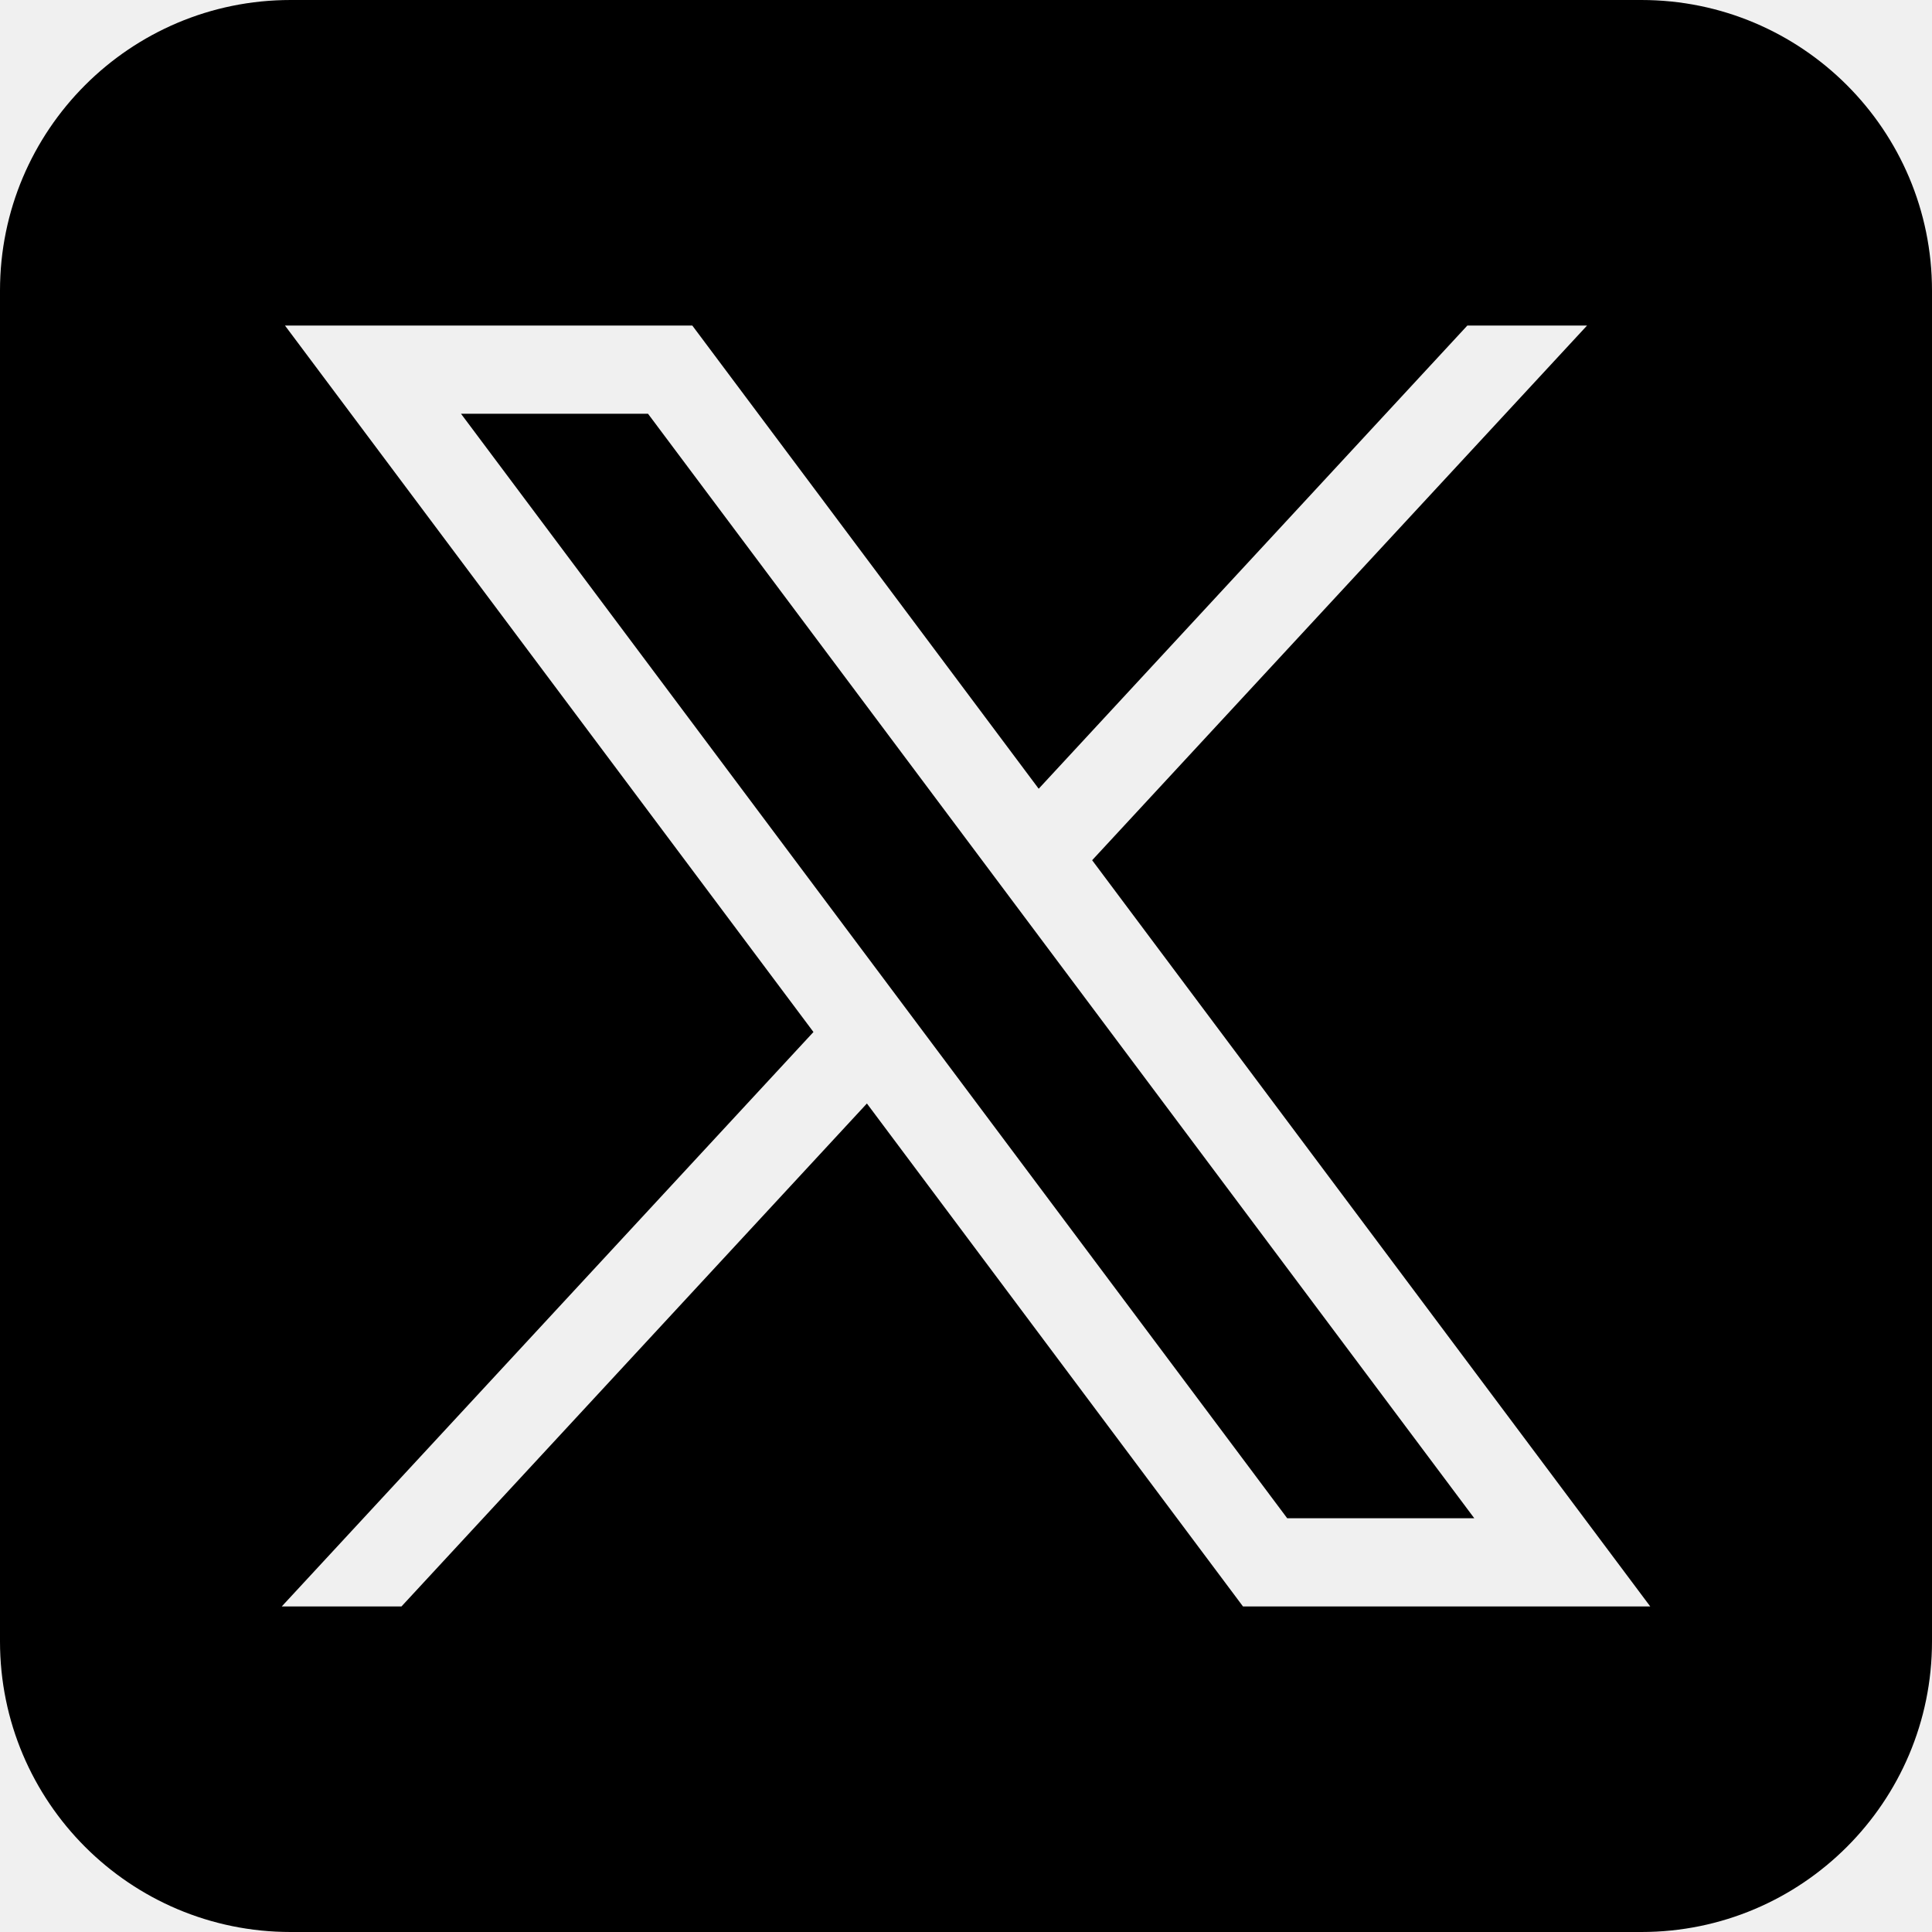
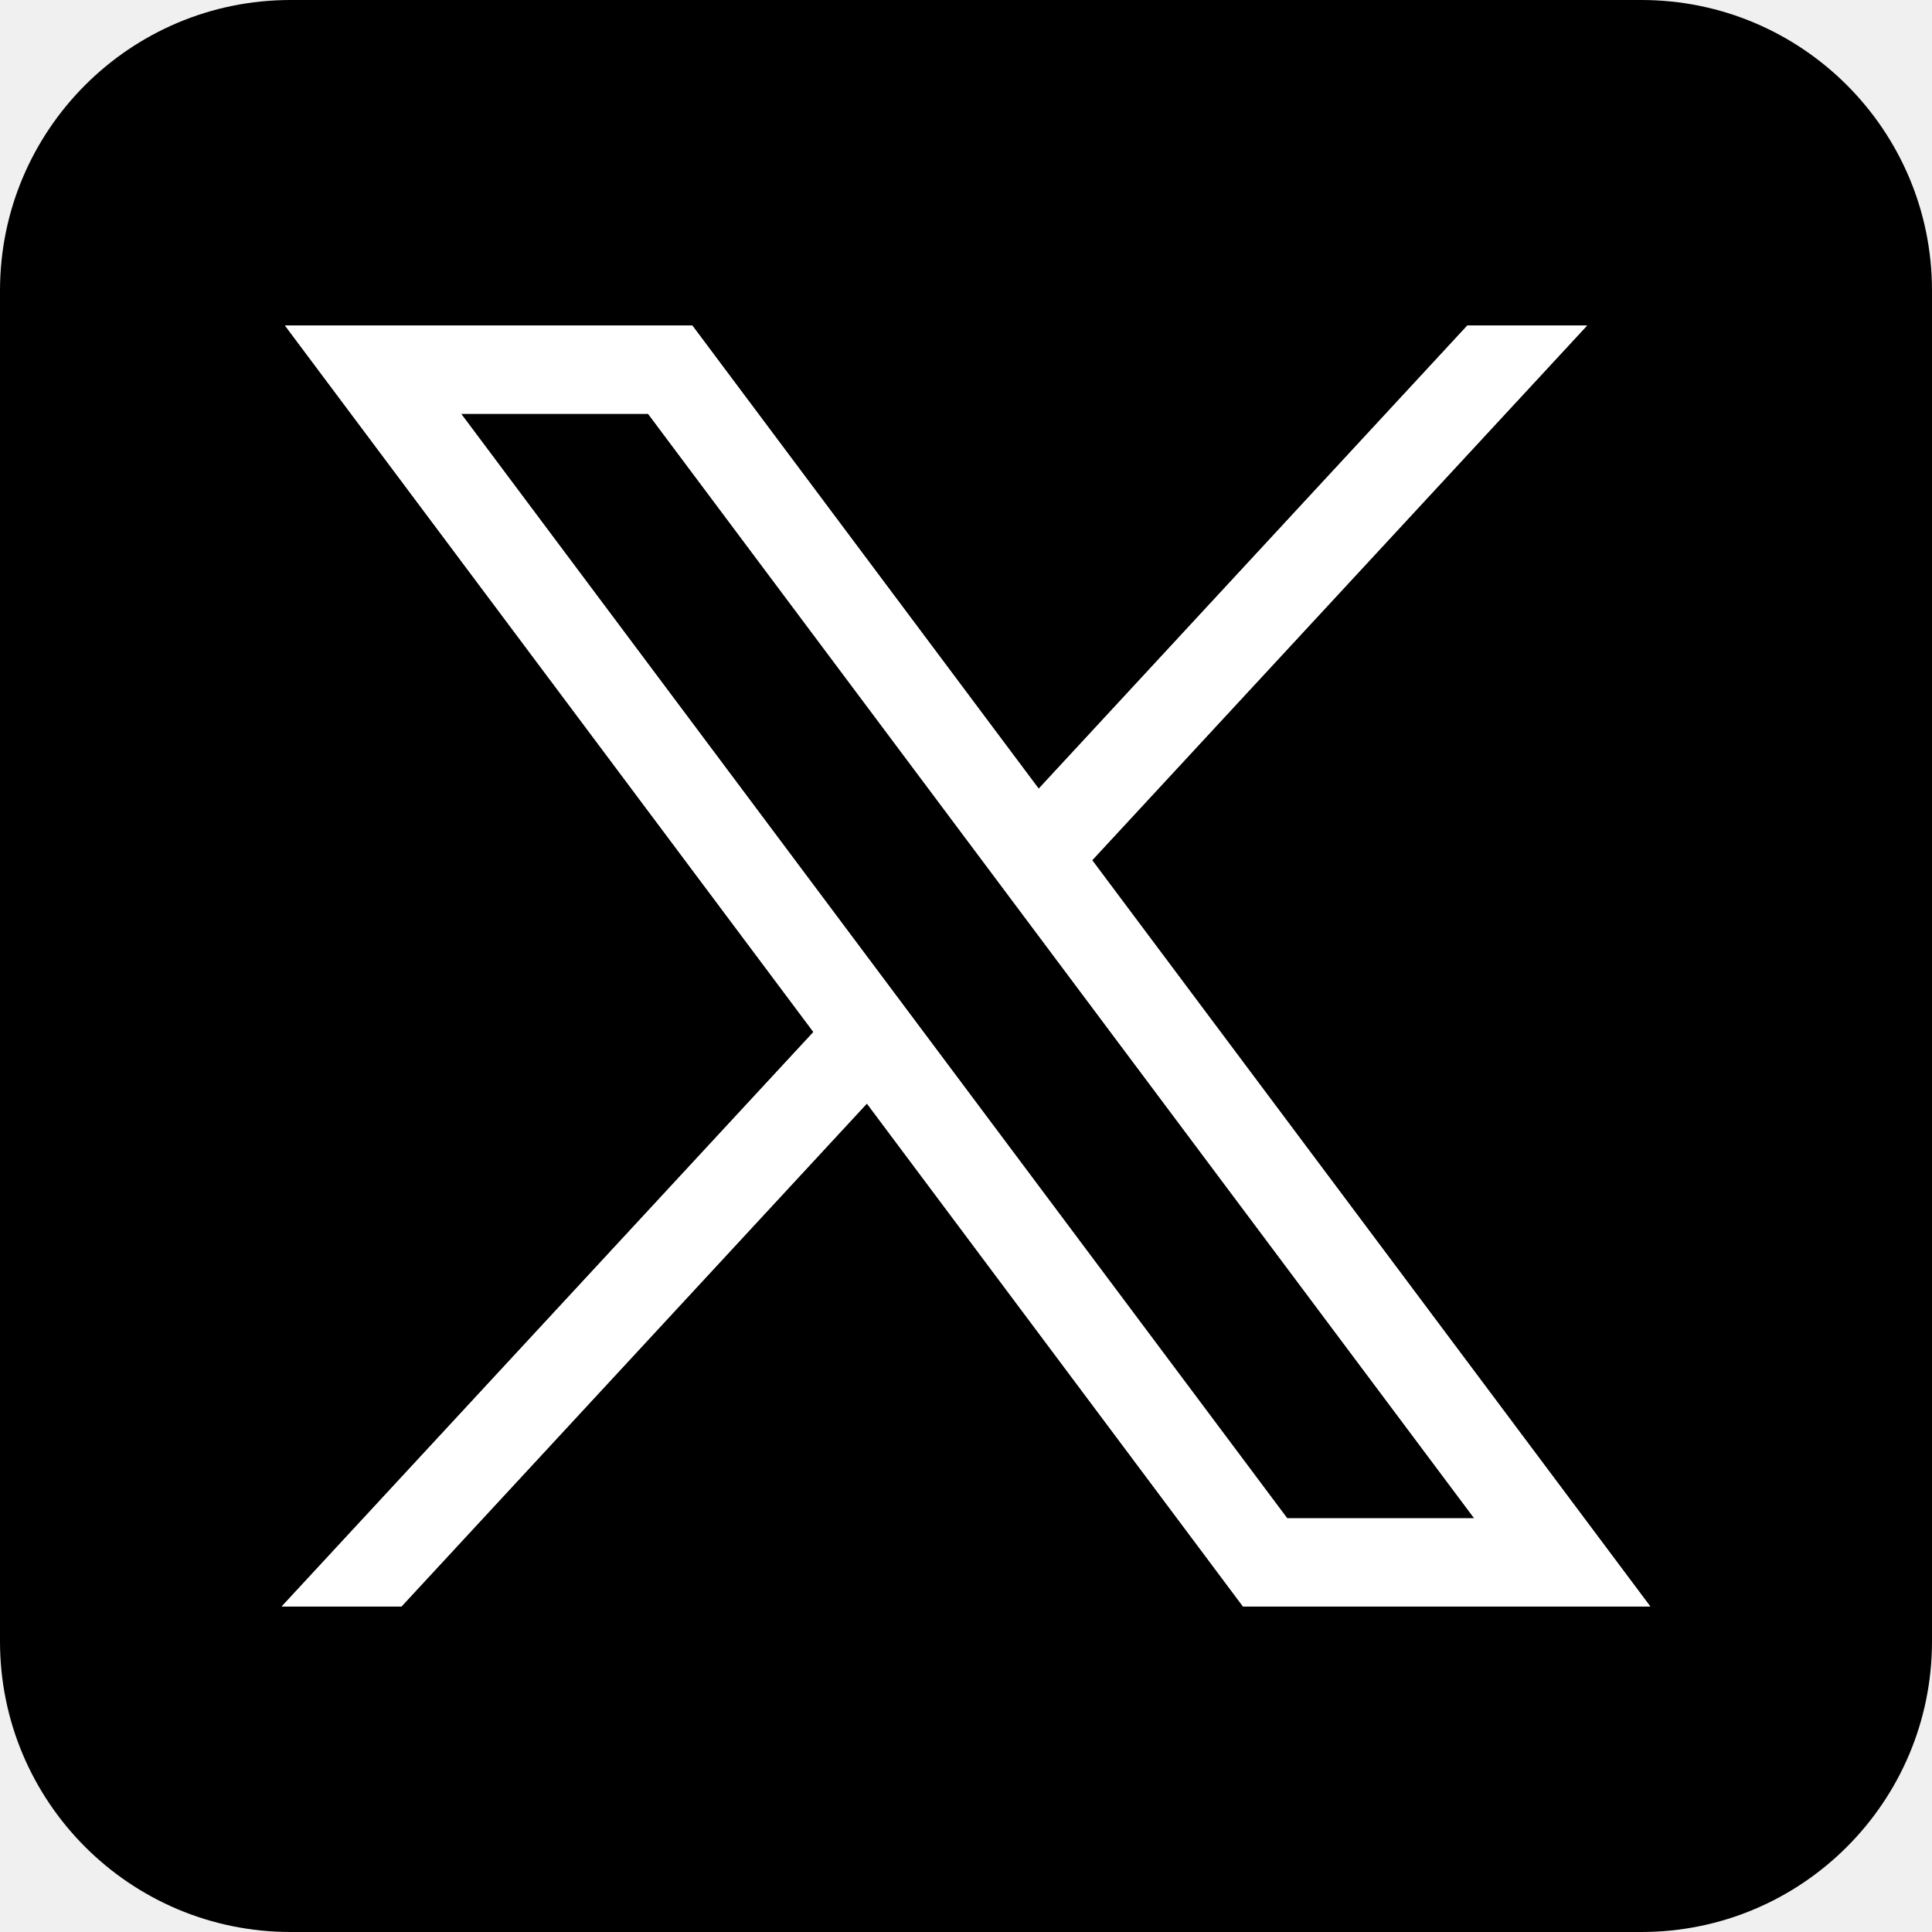
<svg xmlns="http://www.w3.org/2000/svg" fill="none" viewBox="0 0 24 24">
  <path fill="#000" fill-rule="evenodd" d="M3.61 0h16.78A3.61 3.61 0 0 1 24 3.61v16.78A3.61 3.61 0 0 1 20.39 24H3.61A3.61 3.61 0 0 1 0 20.39V3.61A3.61 3.61 0 0 1 3.61 0Zm6.495 12.82L3.54 4.044H8.6l4.303 5.754 5.325-5.754h1.487l-6.148 6.642 6.933 9.27h-5.059l-4.672-6.248-5.782 6.248H3.5l6.605-7.136ZM8.05 5.14H5.727L15.99 18.86h2.324L8.05 5.14Z" clip-rule="evenodd" />
+   <path fill="#fff" d="m3.541 4.044 6.564 8.776L3.5 19.956h1.487l5.782-6.248 4.672 6.248H20.5l-6.933-9.27 6.148-6.642h-1.487l-5.325 5.754L8.6 4.044H3.541ZM5.727 5.14h2.324l10.263 13.722H15.99L5.727 5.139Z" />
</svg>
